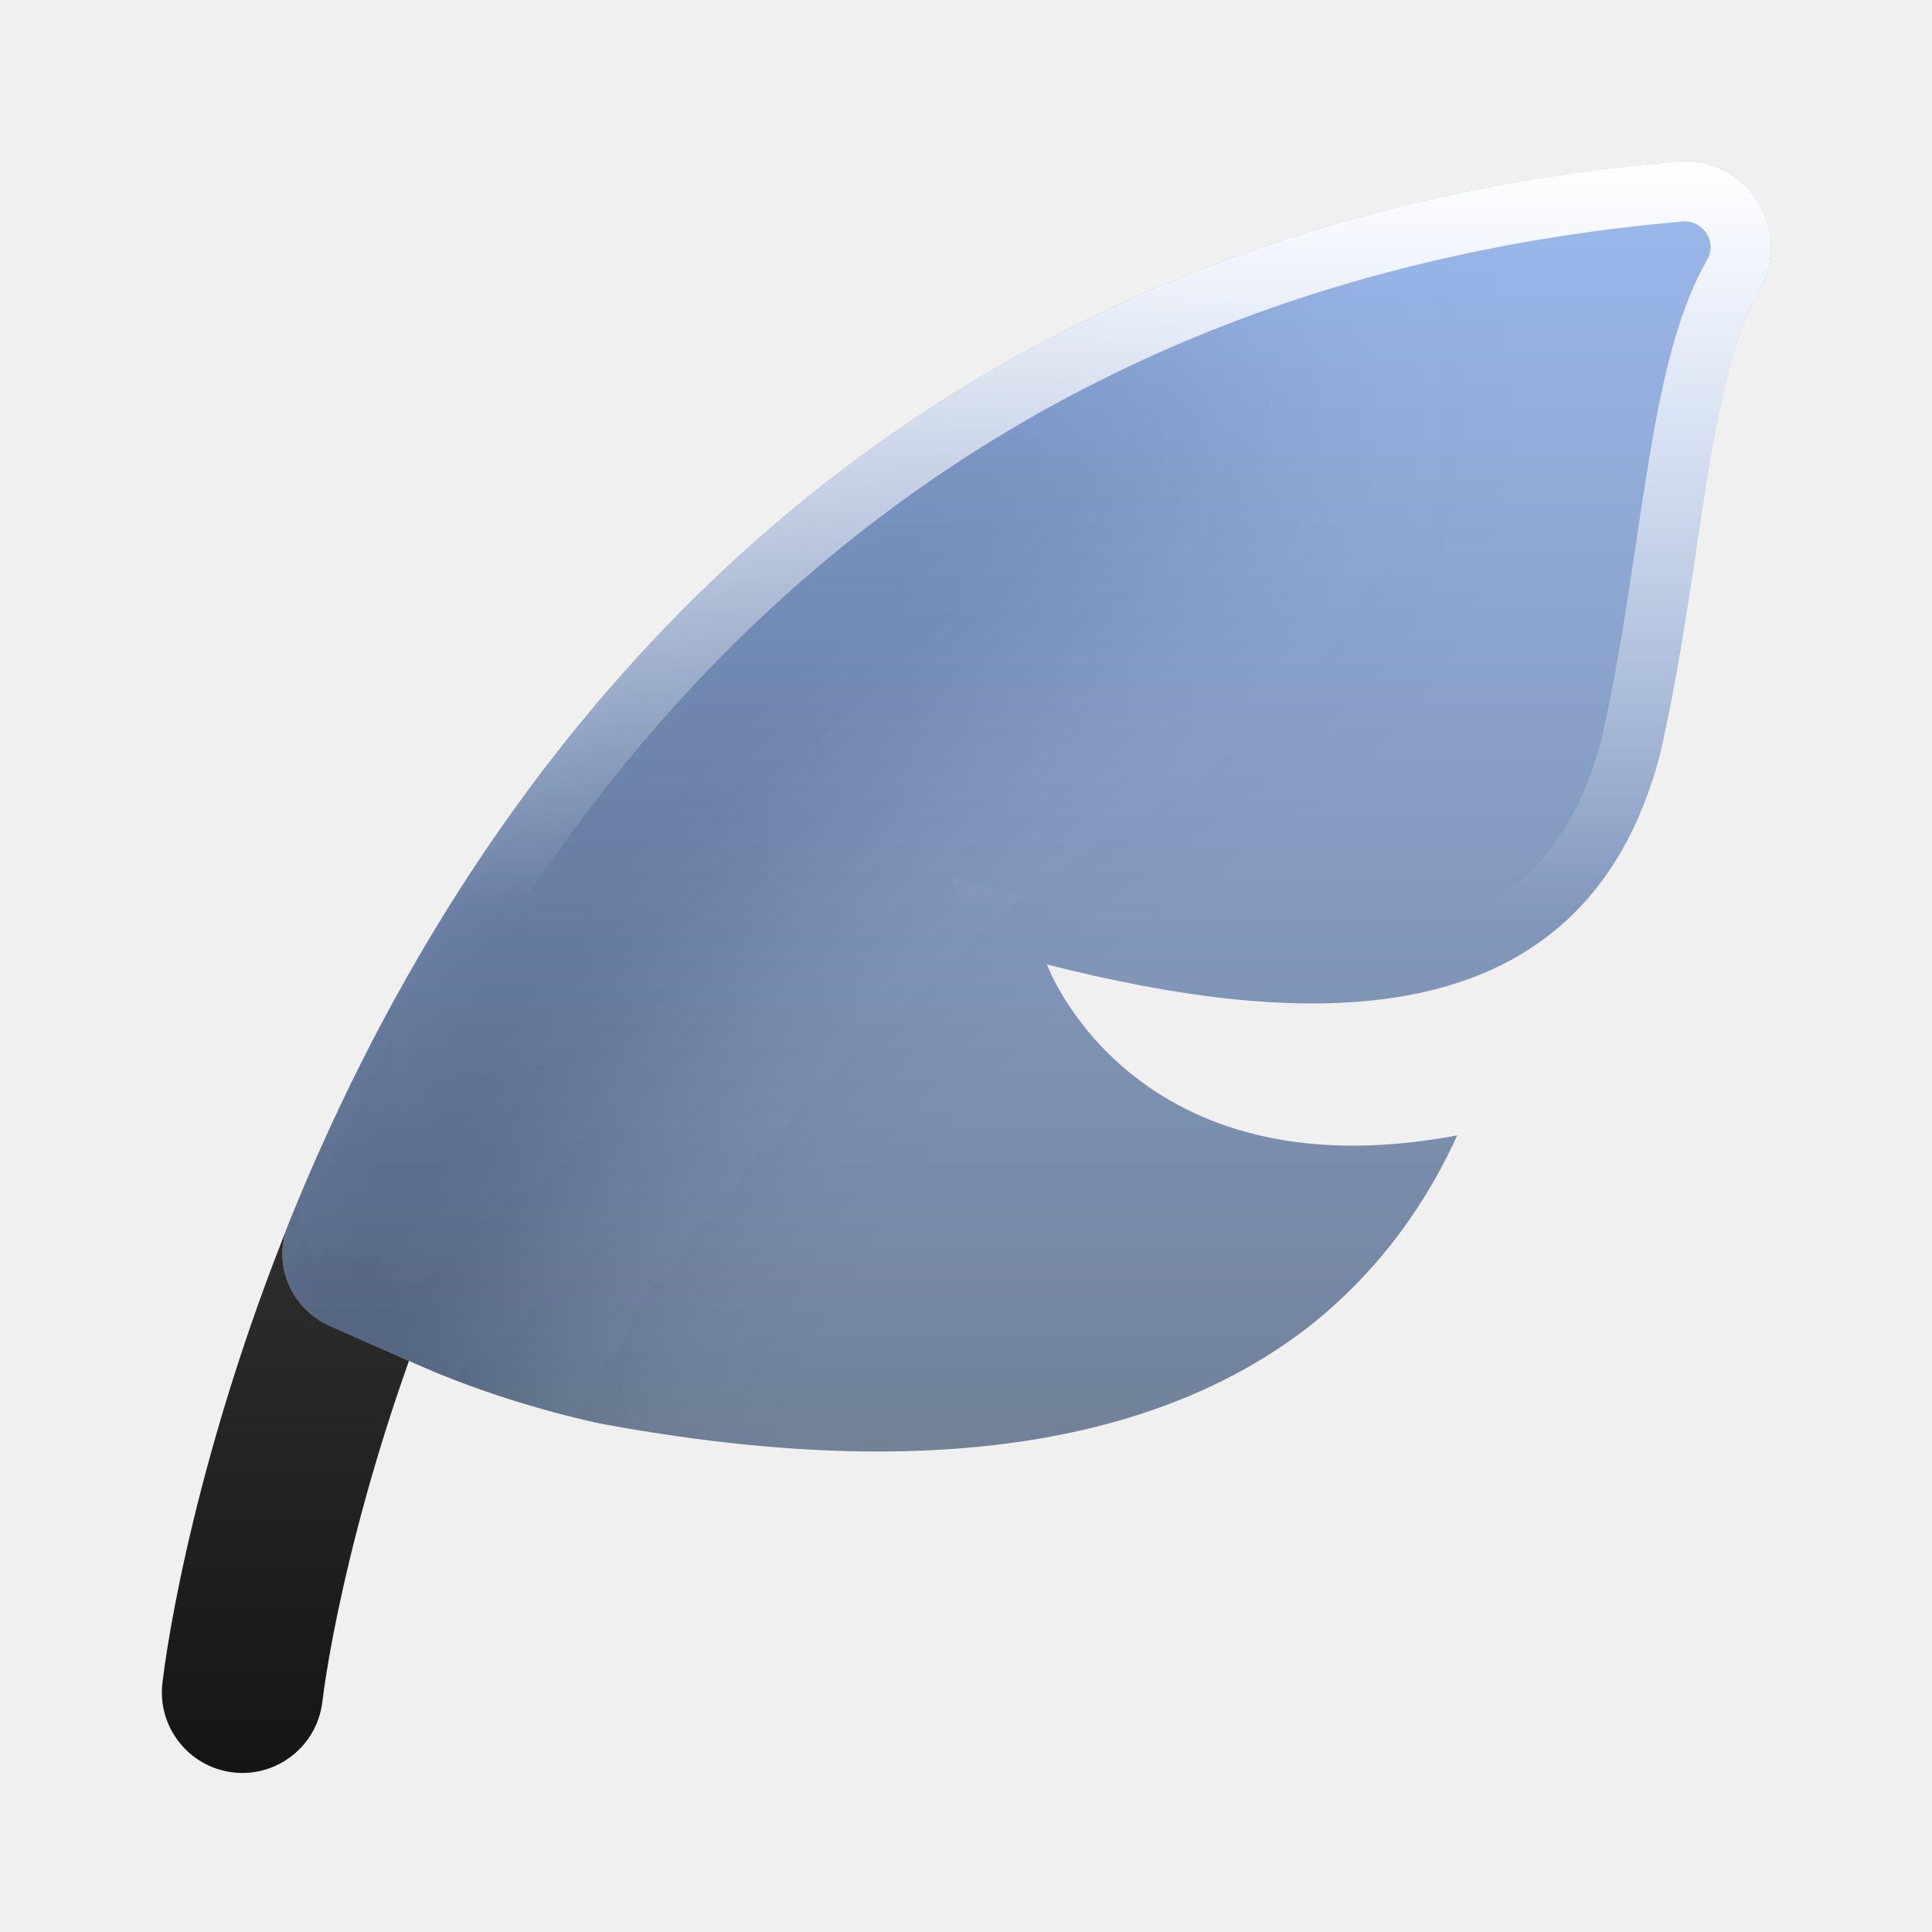
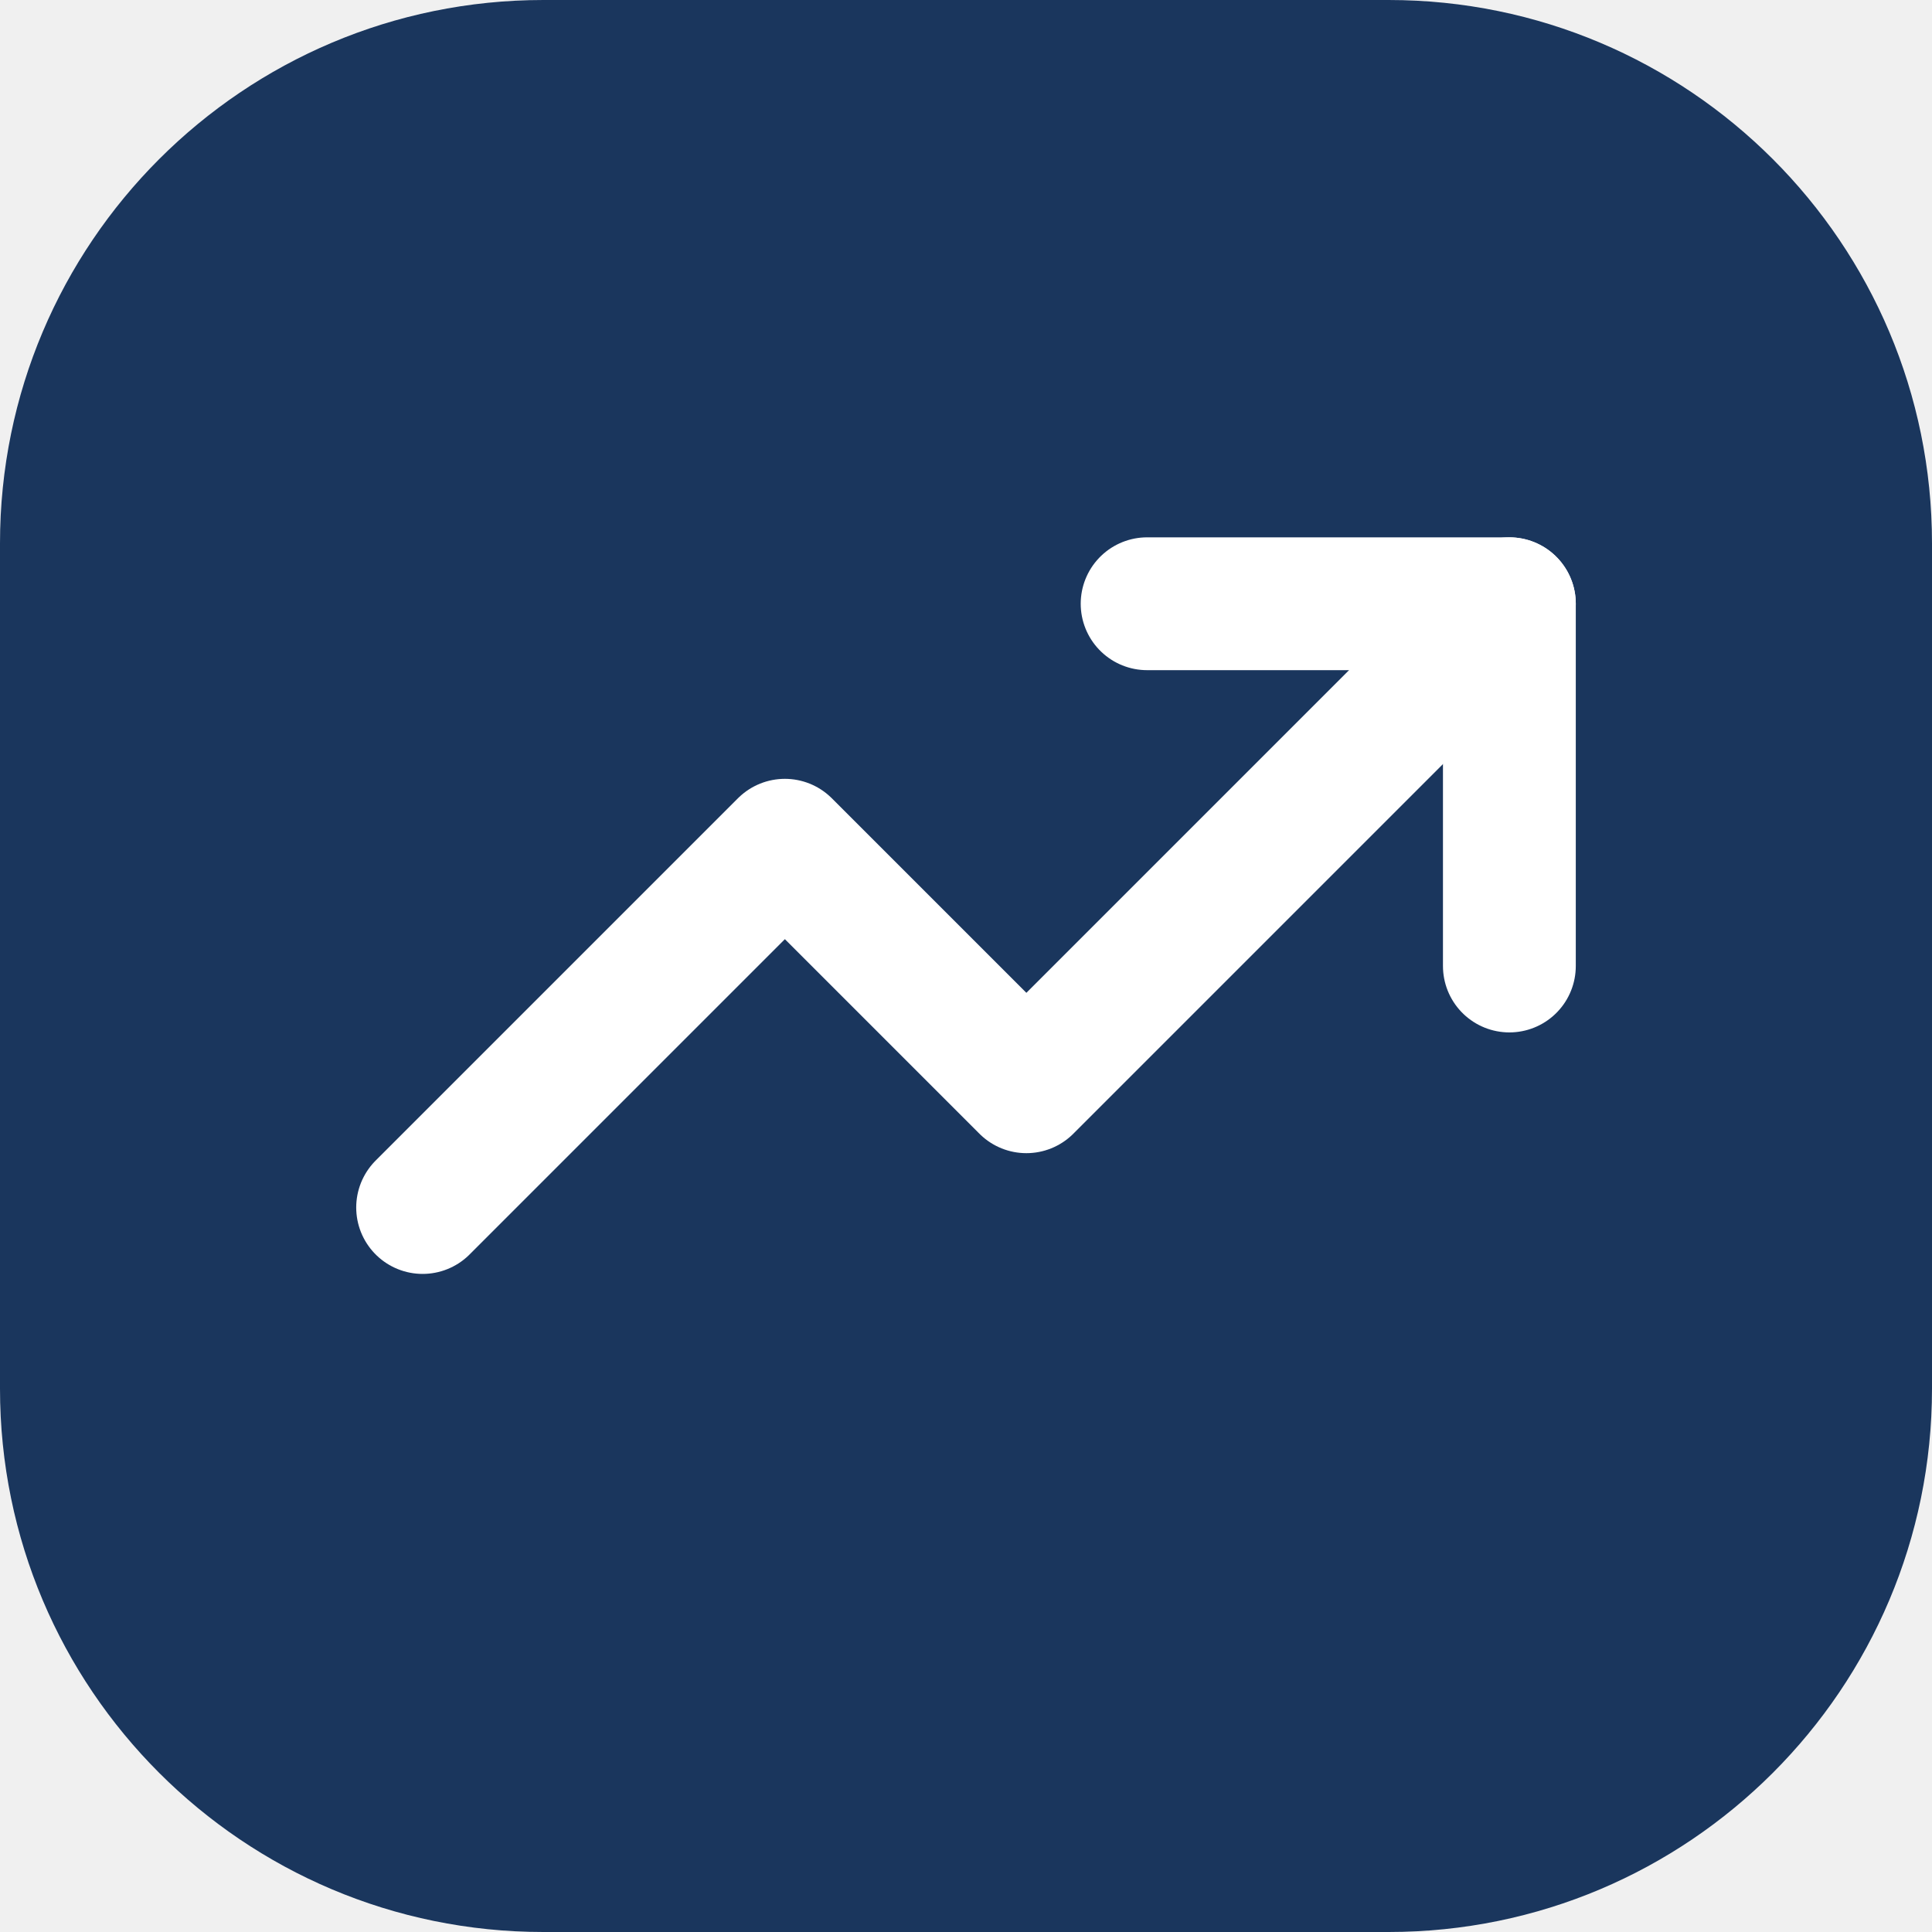
- <svg xmlns="http://www.w3.org/2000/svg" width="24px" height="24px" viewBox="0 0 24 24">
-   <g fill="none" class="nc-icon-wrapper">
-     <path d="M13.503 4.105C13.997 3.859 14.597 4.059 14.844 4.553C15.091 5.047 14.891 5.648 14.397 5.895C9.243 8.469 6.549 13.357 5.672 15.396C4.516 18.082 4.096 20.386 4.004 21.143C3.938 21.691 3.439 22.083 2.891 22.017C2.343 21.95 1.952 21.451 2.018 20.903C2.129 19.982 2.594 17.489 3.835 14.604C4.791 12.383 7.735 6.988 13.503 4.105Z" fill="url(#sfvsfwh2uc-1760519092855-7611288_feather_existing_0_1e7pwlhne)" data-glass="origin" mask="url(#sfvsfwh2uc-1760519092855-7611288_feather_mask_gr18ewqen)" />
-     <path d="M13.503 4.105C13.997 3.859 14.597 4.059 14.844 4.553C15.091 5.047 14.891 5.648 14.397 5.895C9.243 8.469 6.549 13.357 5.672 15.396C4.516 18.082 4.096 20.386 4.004 21.143C3.938 21.691 3.439 22.083 2.891 22.017C2.343 21.95 1.952 21.451 2.018 20.903C2.129 19.982 2.594 17.489 3.835 14.604C4.791 12.383 7.735 6.988 13.503 4.105Z" fill="url(#sfvsfwh2uc-1760519092855-7611288_feather_existing_0_1e7pwlhne)" data-glass="clone" filter="url(#sfvsfwh2uc-1760519092855-7611288_feather_filter_oapfr4uco)" clip-path="url(#sfvsfwh2uc-1760519092855-7611288_feather_clipPath_fipgqgdwi)" />
-     <path d="M21.996 2.978C21.944 2.389 21.417 1.95 20.835 2.005C10.387 2.919 5.663 10.017 3.577 15.224C3.382 15.711 3.619 16.259 4.099 16.471L5.181 16.95C6.328 17.459 7.455 17.685 7.522 17.696C8.742 17.919 9.869 18.031 10.904 18.031C13.056 18.031 14.803 17.547 16.117 16.587C16.646 16.2 17.504 15.425 18.102 14.104C14.058 14.865 13.005 11.981 13.005 11.981C16.125 12.77 19.673 13.013 20.623 9.365C20.822 8.491 20.948 7.644 21.07 6.827L21.074 6.8C21.265 5.523 21.445 4.321 21.855 3.605C21.961 3.421 22.016 3.205 21.996 2.978Z" fill="url(#sfvsfwh2uc-1760519092855-7611288_feather_existing_1_zzpbj4p75)" data-glass="blur" />
-     <path d="M20.835 2.005C21.417 1.951 21.944 2.389 21.996 2.979C22.016 3.205 21.961 3.421 21.855 3.605C21.446 4.321 21.265 5.523 21.074 6.8L21.069 6.827C20.948 7.644 20.822 8.491 20.623 9.365L20.526 9.695C19.451 12.997 16.028 12.745 13.005 11.98C13.005 11.98 14.059 14.865 18.102 14.104C17.504 15.425 16.647 16.2 16.117 16.587L15.865 16.762C14.583 17.606 12.921 18.031 10.903 18.031V17.281C12.948 17.281 14.525 16.822 15.675 15.982C15.947 15.782 16.325 15.457 16.699 14.979C15.294 14.957 14.273 14.487 13.563 13.909C13.103 13.534 12.793 13.13 12.597 12.817C12.499 12.661 12.428 12.525 12.38 12.425C12.356 12.374 12.338 12.332 12.325 12.301C12.319 12.285 12.313 12.271 12.309 12.261C12.307 12.256 12.305 12.251 12.304 12.247C12.303 12.245 12.302 12.244 12.302 12.242L12.301 12.24V12.239C12.301 12.239 12.3 12.238 13.005 11.98L12.3 12.238L11.813 10.905L13.188 11.254C14.728 11.644 16.253 11.862 17.472 11.604C18.066 11.477 18.565 11.242 18.961 10.874C19.354 10.51 19.686 9.976 19.894 9.187C20.083 8.348 20.207 7.533 20.328 6.717V6.716L20.332 6.689C20.427 6.057 20.523 5.411 20.649 4.832C20.774 4.261 20.941 3.692 21.204 3.232L21.205 3.231C21.24 3.17 21.255 3.107 21.249 3.044C21.233 2.867 21.07 2.736 20.905 2.751L20.9 2.752C10.848 3.632 6.305 10.432 4.273 15.503C4.235 15.599 4.275 15.729 4.402 15.785L5.484 16.264L5.485 16.265C6.016 16.5 6.548 16.672 6.959 16.787C7.163 16.844 7.335 16.888 7.458 16.916L7.649 16.957L7.656 16.958C8.84 17.174 9.922 17.281 10.903 17.281V18.031L10.512 18.025C9.586 18.001 8.589 17.891 7.521 17.696C7.46 17.686 6.592 17.512 5.608 17.128L5.181 16.95L4.099 16.471C3.619 16.258 3.382 15.711 3.577 15.224C5.63 10.098 10.24 3.14 20.35 2.052L20.835 2.005Z" fill="url(#sfvsfwh2uc-1760519092855-7611288_feather_existing_2_jivtq13gv)" />
-     <defs>
-       <linearGradient id="sfvsfwh2uc-1760519092855-7611288_feather_existing_0_1e7pwlhne" x1="8.48" y1="4" x2="8.48" y2="22.024" gradientUnits="userSpaceOnUse">
-         <stop stop-color="rgba(87, 87, 87, 1)" data-glass-11="on" />
-         <stop offset="1" stop-color="rgba(21, 21, 21, 1)" data-glass-12="on" />
-       </linearGradient>
-       <linearGradient id="sfvsfwh2uc-1760519092855-7611288_feather_existing_1_zzpbj4p75" x1="12.623" y1="2" x2="12.623" y2="18.031" gradientUnits="userSpaceOnUse">
-         <stop stop-color="rgba(100, 149, 237, 0.6)" data-glass-21="on" />
-         <stop offset="1" stop-color="rgba(26, 54, 93, 0.6)" data-glass-22="on" />
-       </linearGradient>
-       <linearGradient id="sfvsfwh2uc-1760519092855-7611288_feather_existing_2_jivtq13gv" x1="12.754" y1="2" x2="12.754" y2="11.284" gradientUnits="userSpaceOnUse">
-         <stop stop-color="rgba(255, 255, 255, 1)" data-glass-light="on" />
-         <stop offset="1" stop-color="rgba(255, 255, 255, 1)" stop-opacity="0" data-glass-light="on" />
-       </linearGradient>
-       <filter id="sfvsfwh2uc-1760519092855-7611288_feather_filter_oapfr4uco" x="-100%" y="-100%" width="400%" height="400%" filterUnits="objectBoundingBox" primitiveUnits="userSpaceOnUse">
-         <feGaussianBlur stdDeviation="2" x="0%" y="0%" width="100%" height="100%" in="SourceGraphic" edgeMode="none" result="blur" />
-       </filter>
-       <clipPath id="sfvsfwh2uc-1760519092855-7611288_feather_clipPath_fipgqgdwi">
-         <path d="M21.996 2.978C21.944 2.389 21.417 1.95 20.835 2.005C10.387 2.919 5.663 10.017 3.577 15.224C3.382 15.711 3.619 16.259 4.099 16.471L5.181 16.95C6.328 17.459 7.455 17.685 7.522 17.696C8.742 17.919 9.869 18.031 10.904 18.031C13.056 18.031 14.803 17.547 16.117 16.587C16.646 16.2 17.504 15.425 18.102 14.104C14.058 14.865 13.005 11.981 13.005 11.981C16.125 12.77 19.673 13.013 20.623 9.365C20.822 8.491 20.948 7.644 21.07 6.827L21.074 6.8C21.265 5.523 21.445 4.321 21.855 3.605C21.961 3.421 22.016 3.205 21.996 2.978Z" fill="url(#sfvsfwh2uc-1760519092855-7611288_feather_existing_1_zzpbj4p75)" />
-       </clipPath>
-       <mask id="sfvsfwh2uc-1760519092855-7611288_feather_mask_gr18ewqen">
-         <rect width="100%" height="100%" fill="#FFF" />
-         <path d="M21.996 2.978C21.944 2.389 21.417 1.95 20.835 2.005C10.387 2.919 5.663 10.017 3.577 15.224C3.382 15.711 3.619 16.259 4.099 16.471L5.181 16.95C6.328 17.459 7.455 17.685 7.522 17.696C8.742 17.919 9.869 18.031 10.904 18.031C13.056 18.031 14.803 17.547 16.117 16.587C16.646 16.2 17.504 15.425 18.102 14.104C14.058 14.865 13.005 11.981 13.005 11.981C16.125 12.77 19.673 13.013 20.623 9.365C20.822 8.491 20.948 7.644 21.07 6.827L21.074 6.8C21.265 5.523 21.445 4.321 21.855 3.605C21.961 3.421 22.016 3.205 21.996 2.978Z" fill="#000" />
-       </mask>
-     </defs>
+ <svg xmlns="http://www.w3.org/2000/svg" viewBox="0 0 32 32">
+   <rect width="32" height="32" rx="9" fill="#1a365d" />
+   <g fill="none" stroke="#ffffff" stroke-width="2.2" stroke-linecap="round" stroke-linejoin="round">
+     <polyline points="7 20 13 14 17 18 25 10" />
+     <polyline points="19 10 25 10 25 16" />
  </g>
</svg>
